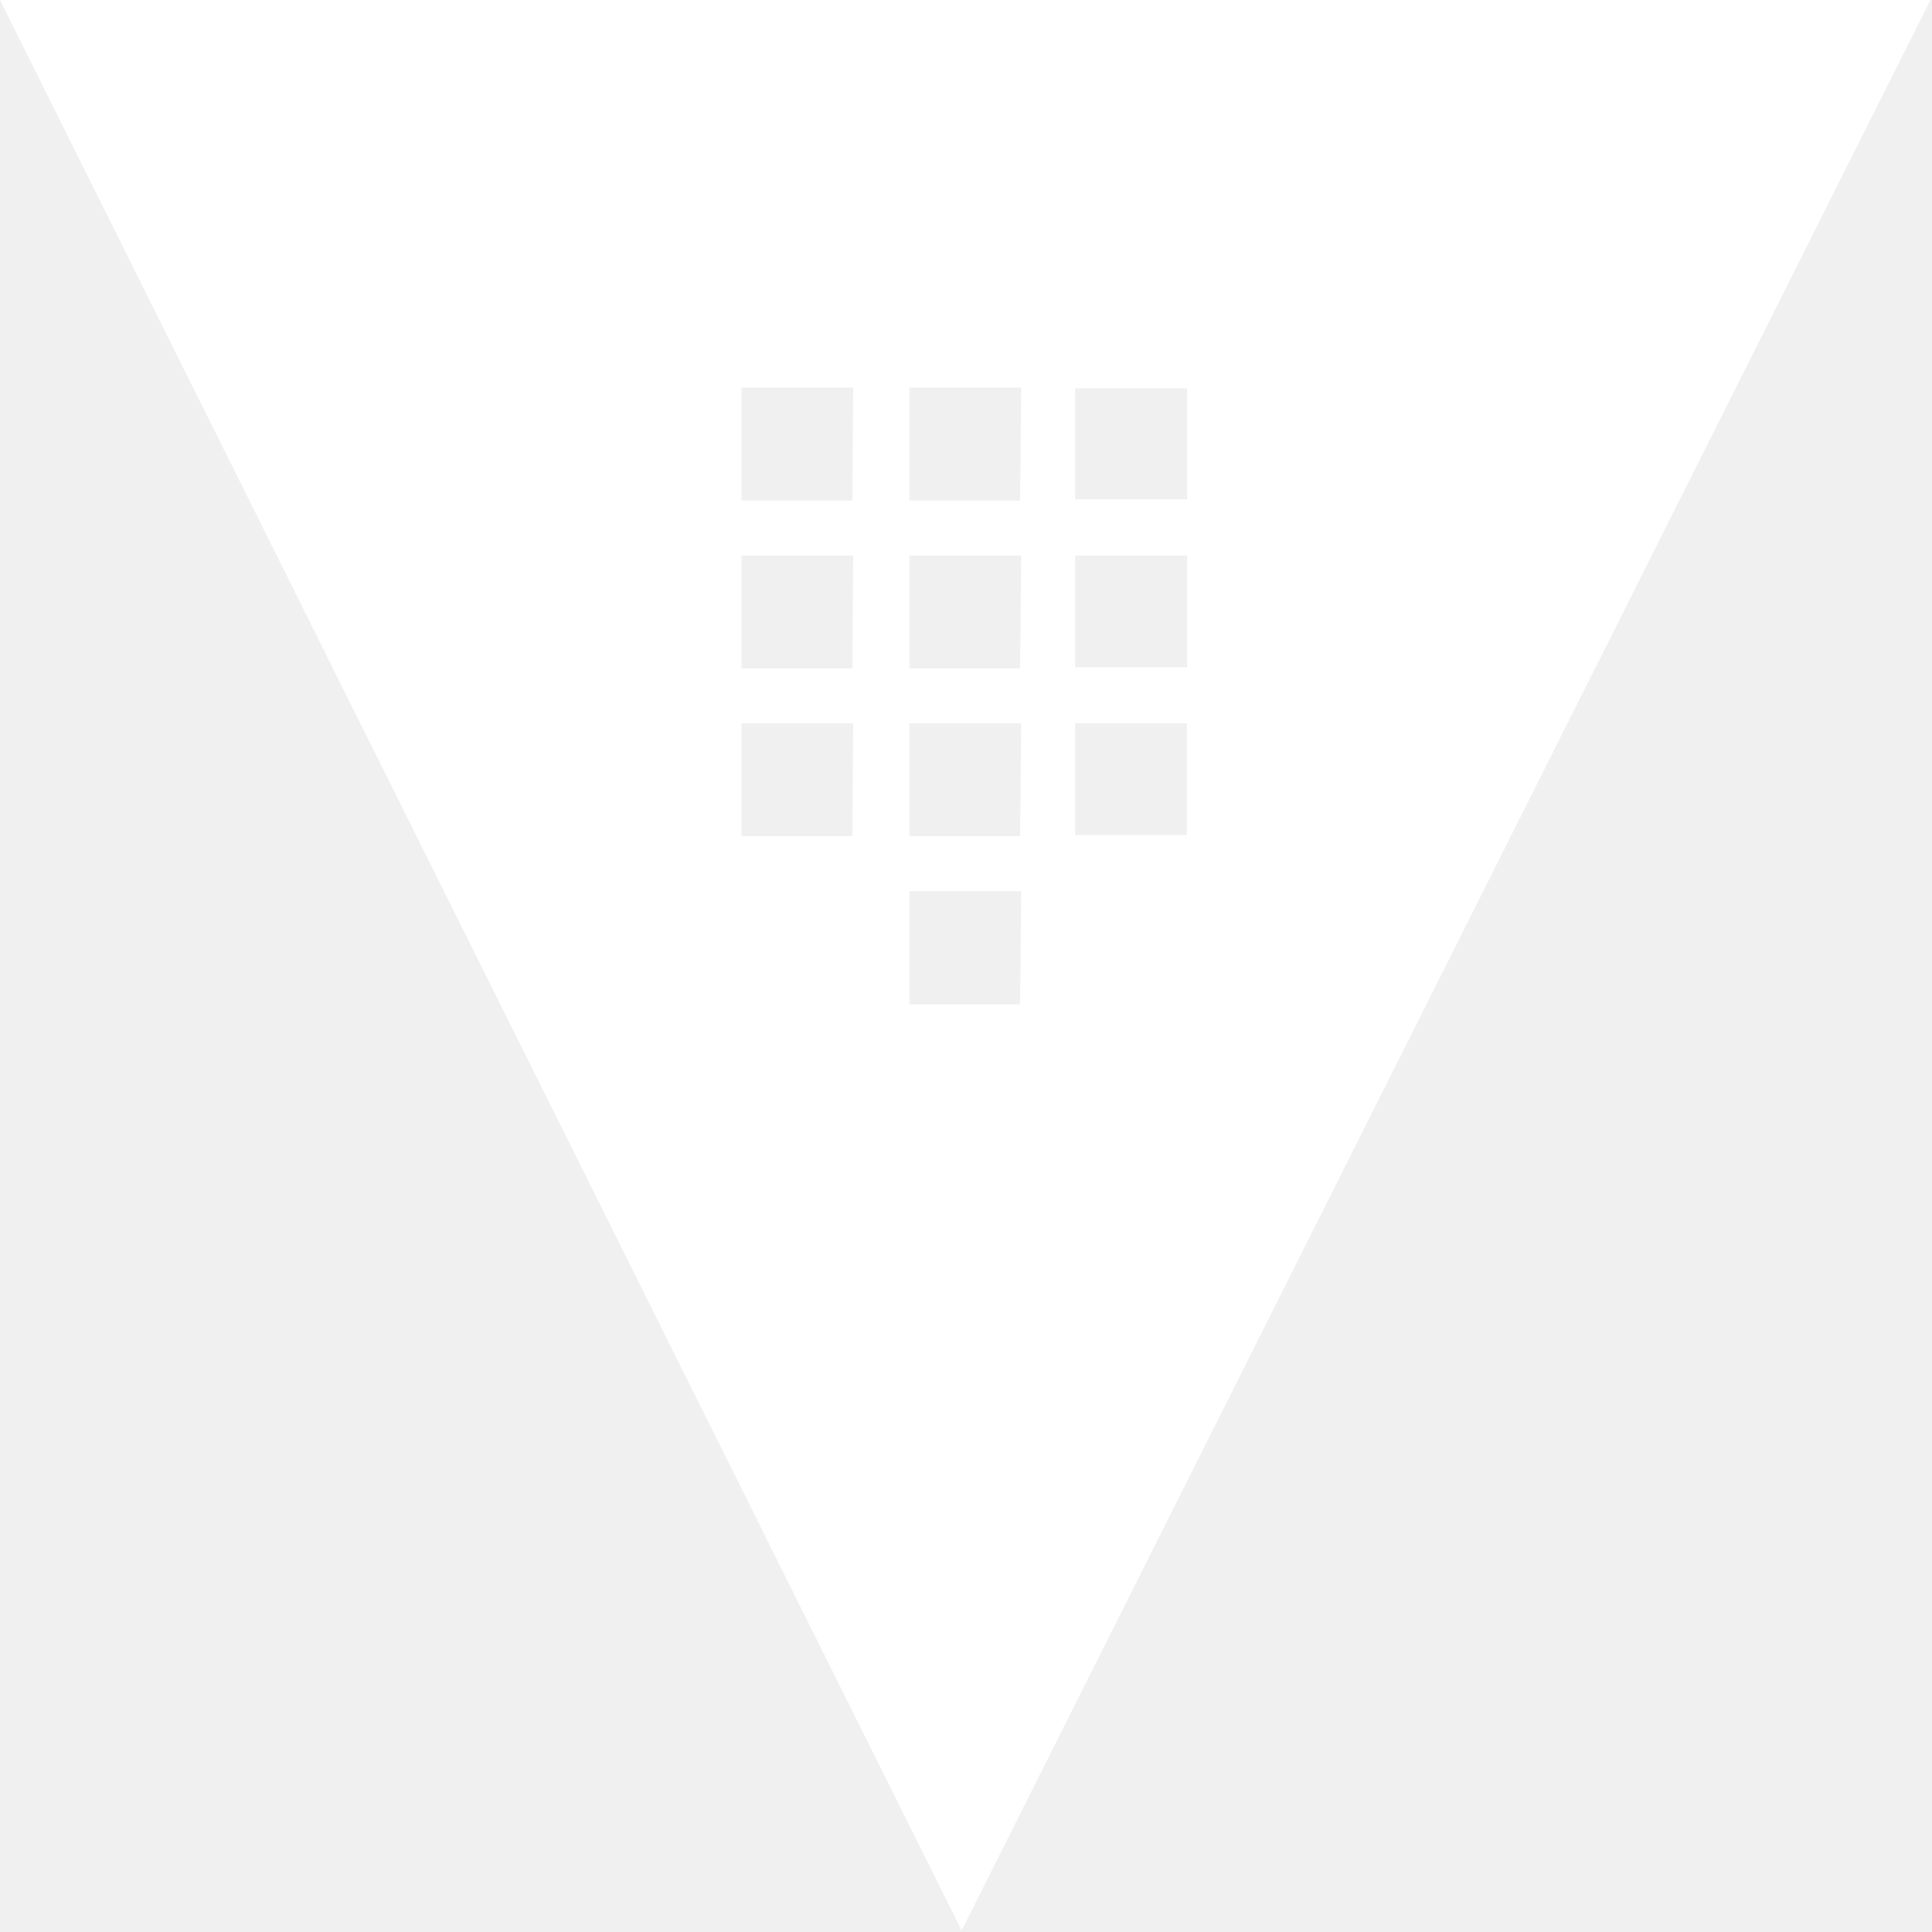
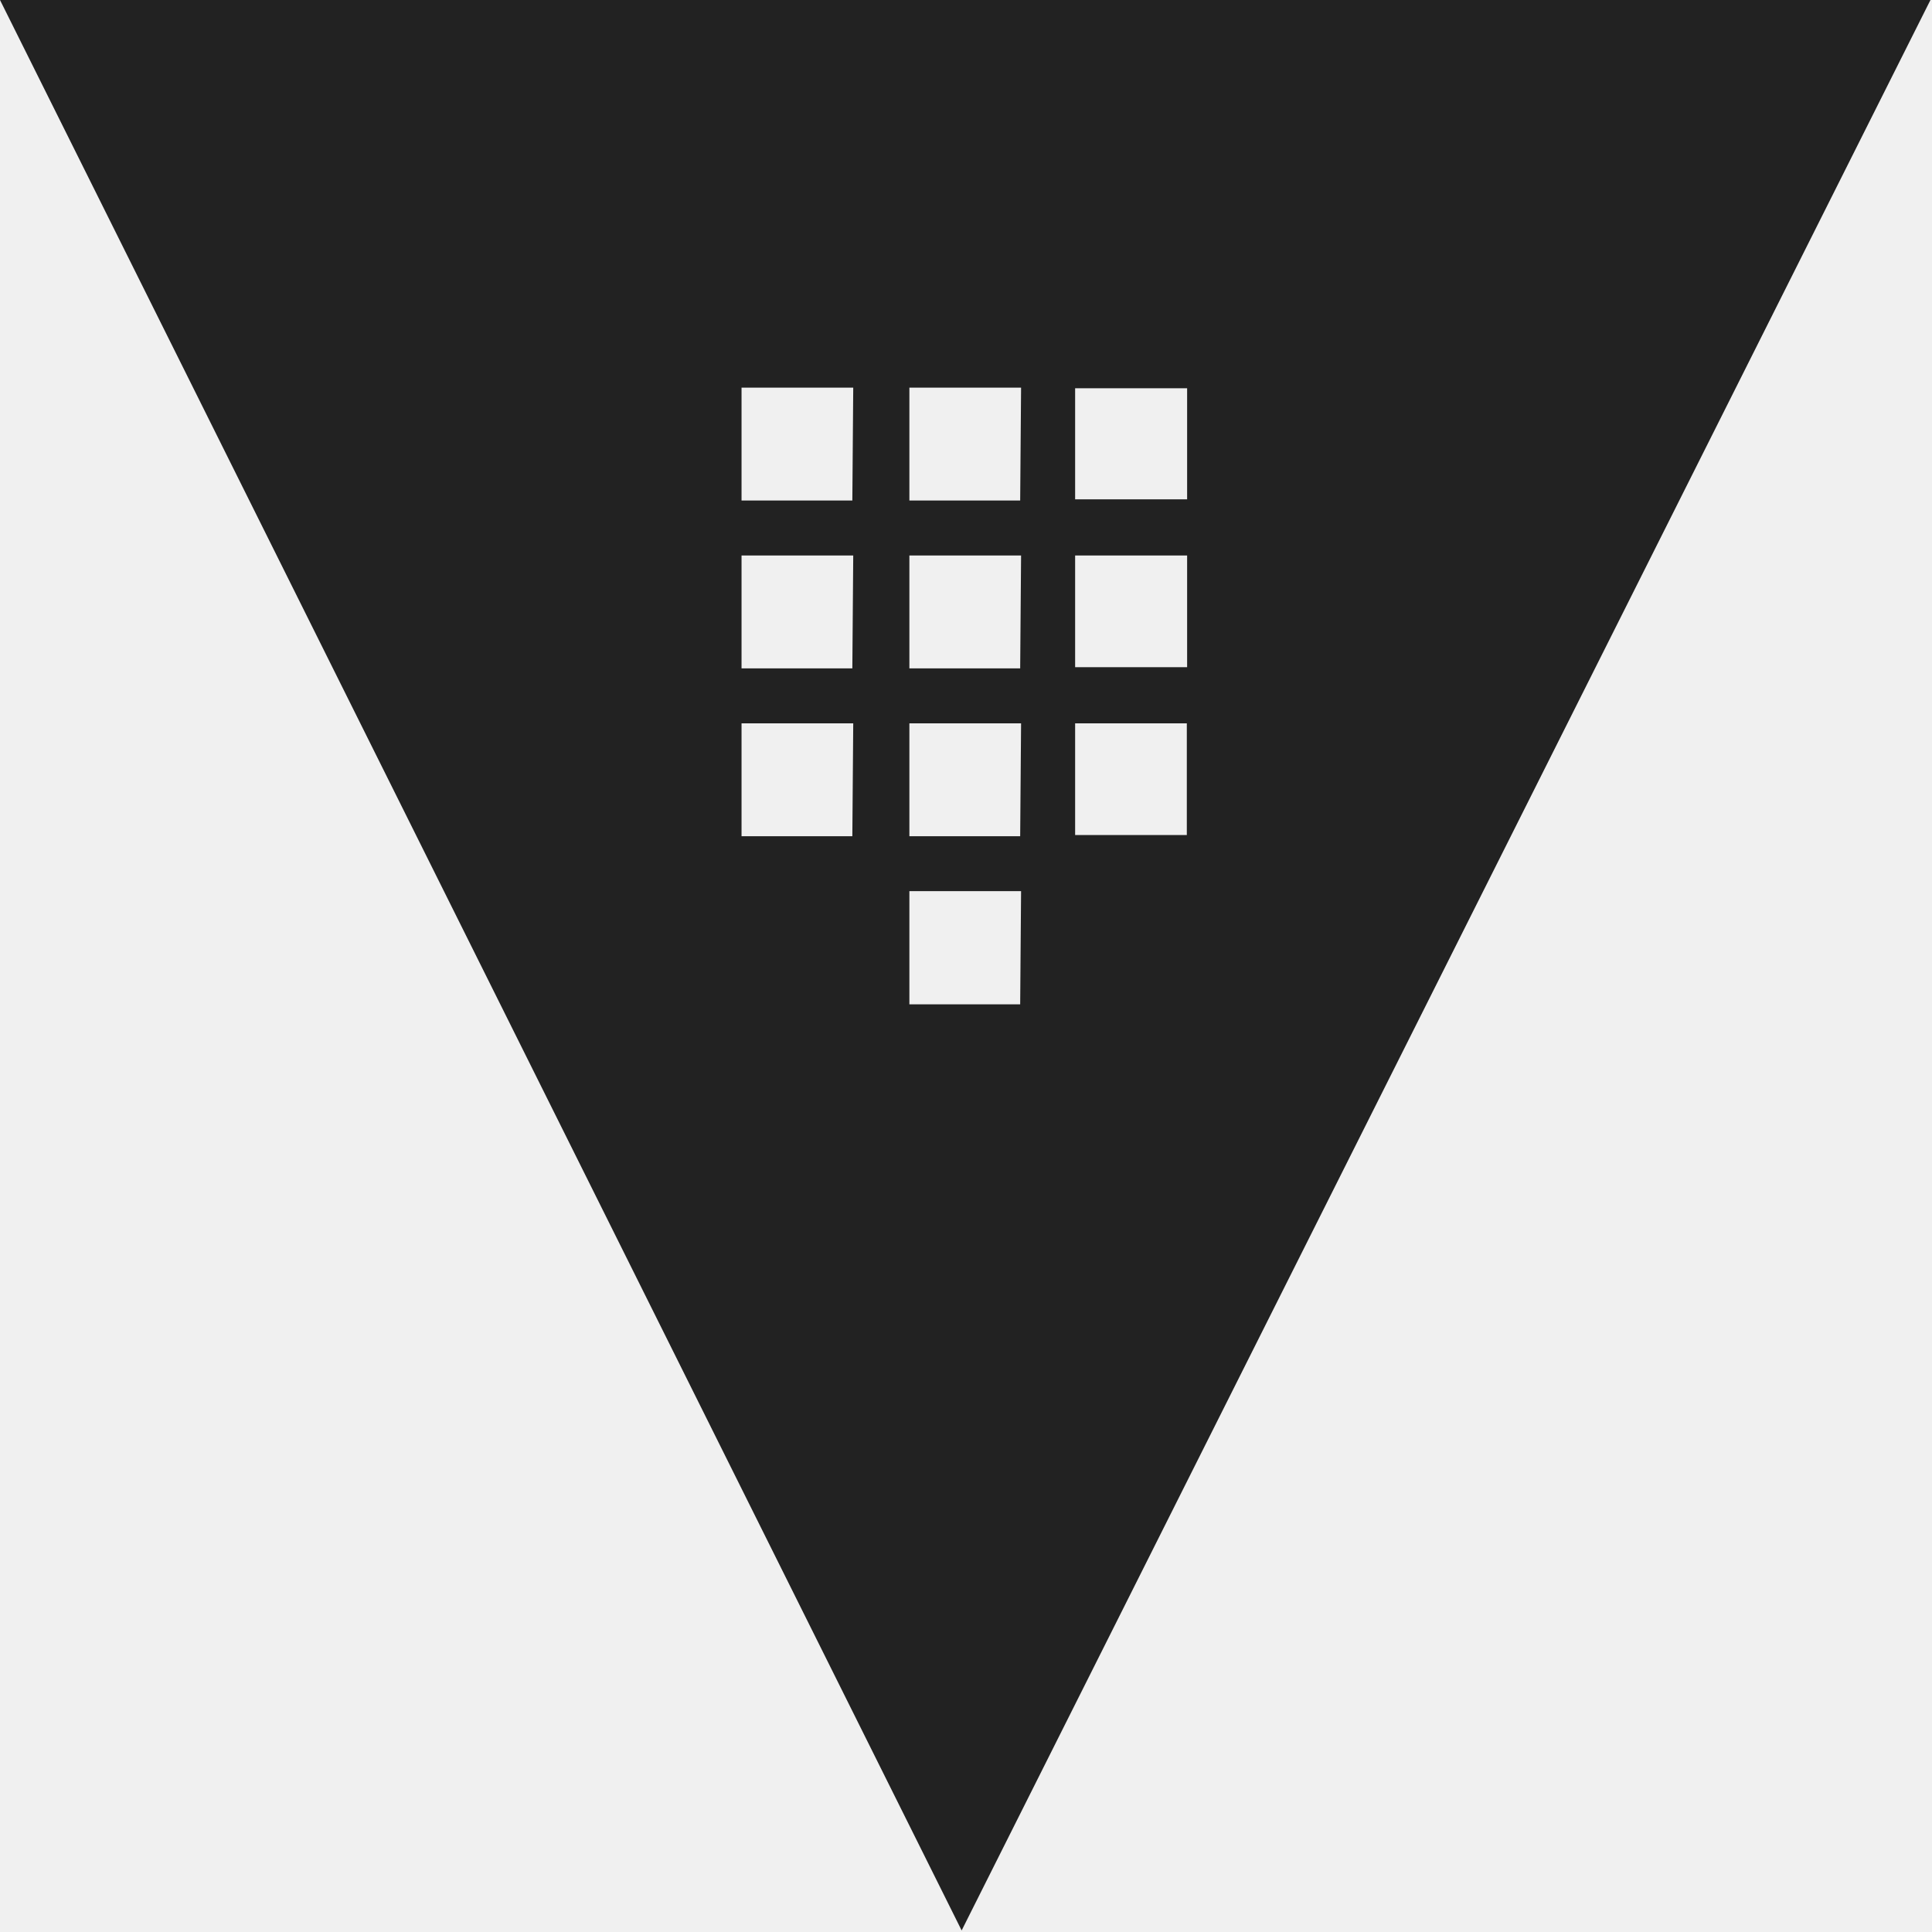
<svg xmlns="http://www.w3.org/2000/svg" width="100%" height="100%" viewBox="0 0 417 417" version="1.1" xml:space="preserve" style="fill-rule:evenodd;clip-rule:evenodd;stroke-linejoin:round;stroke-miterlimit:2;">
-   <path d="M-0,0l207.56,416.667l209.107,-416.667l-416.667,0Zm232.054,83.797l24.173,0l-0,23.979l-24.173,0l0,-23.979Zm-48.086,96.69l-23.915,-0l0,-24.366l24.108,0l-0.193,24.366Zm-0,-36.226l-23.915,-0l0,-24.366l24.108,-0l-0.193,24.366Zm-0,-36.227l-23.915,0l0,-24.365l24.108,-0l-0.193,24.365Zm36.226,108.744l-23.915,-0l0,-24.431l24.108,0l-0.193,24.431Zm-0,-36.291l-23.915,-0l0,-24.366l24.108,0l-0.193,24.366Zm-0,-36.226l-23.915,-0l0,-24.366l24.108,-0l-0.193,24.366Zm-0,-36.227l-23.915,0l0,-24.365l24.108,-0l-0.193,24.365Zm11.86,11.861l24.173,-0l-0,24.108l-24.173,-0l0,-24.108Zm0,60.334l0,-24.108l24.108,0l0,24.108l-24.108,-0Z" style="fill:#fff;fill-rule:nonzero;" />
+   <path d="M-0,0l207.56,416.667l209.107,-416.667l-416.667,0Zm232.054,83.797l24.173,0l-0,23.979l-24.173,0l0,-23.979Zm-48.086,96.69l-23.915,-0l0,-24.366l24.108,0l-0.193,24.366Zm-0,-36.226l-23.915,-0l0,-24.366l24.108,-0l-0.193,24.366Zm-0,-36.227l-23.915,0l0,-24.365l24.108,-0l-0.193,24.365Zm36.226,108.744l-23.915,-0l0,-24.431l24.108,0l-0.193,24.431Zm-0,-36.291l-23.915,-0l0,-24.366l24.108,0l-0.193,24.366Zm-0,-36.226l-23.915,-0l0,-24.366l24.108,-0l-0.193,24.366Zm-0,-36.227l-23.915,0l0,-24.365l24.108,-0l-0.193,24.365Zm11.86,11.861l24.173,-0l-0,24.108l-24.173,-0l0,-24.108Zm0,60.334l0,-24.108l24.108,0l0,24.108l-24.108,-0Z" style="fill:#222;fill-rule:nonzero;" />
</svg>
